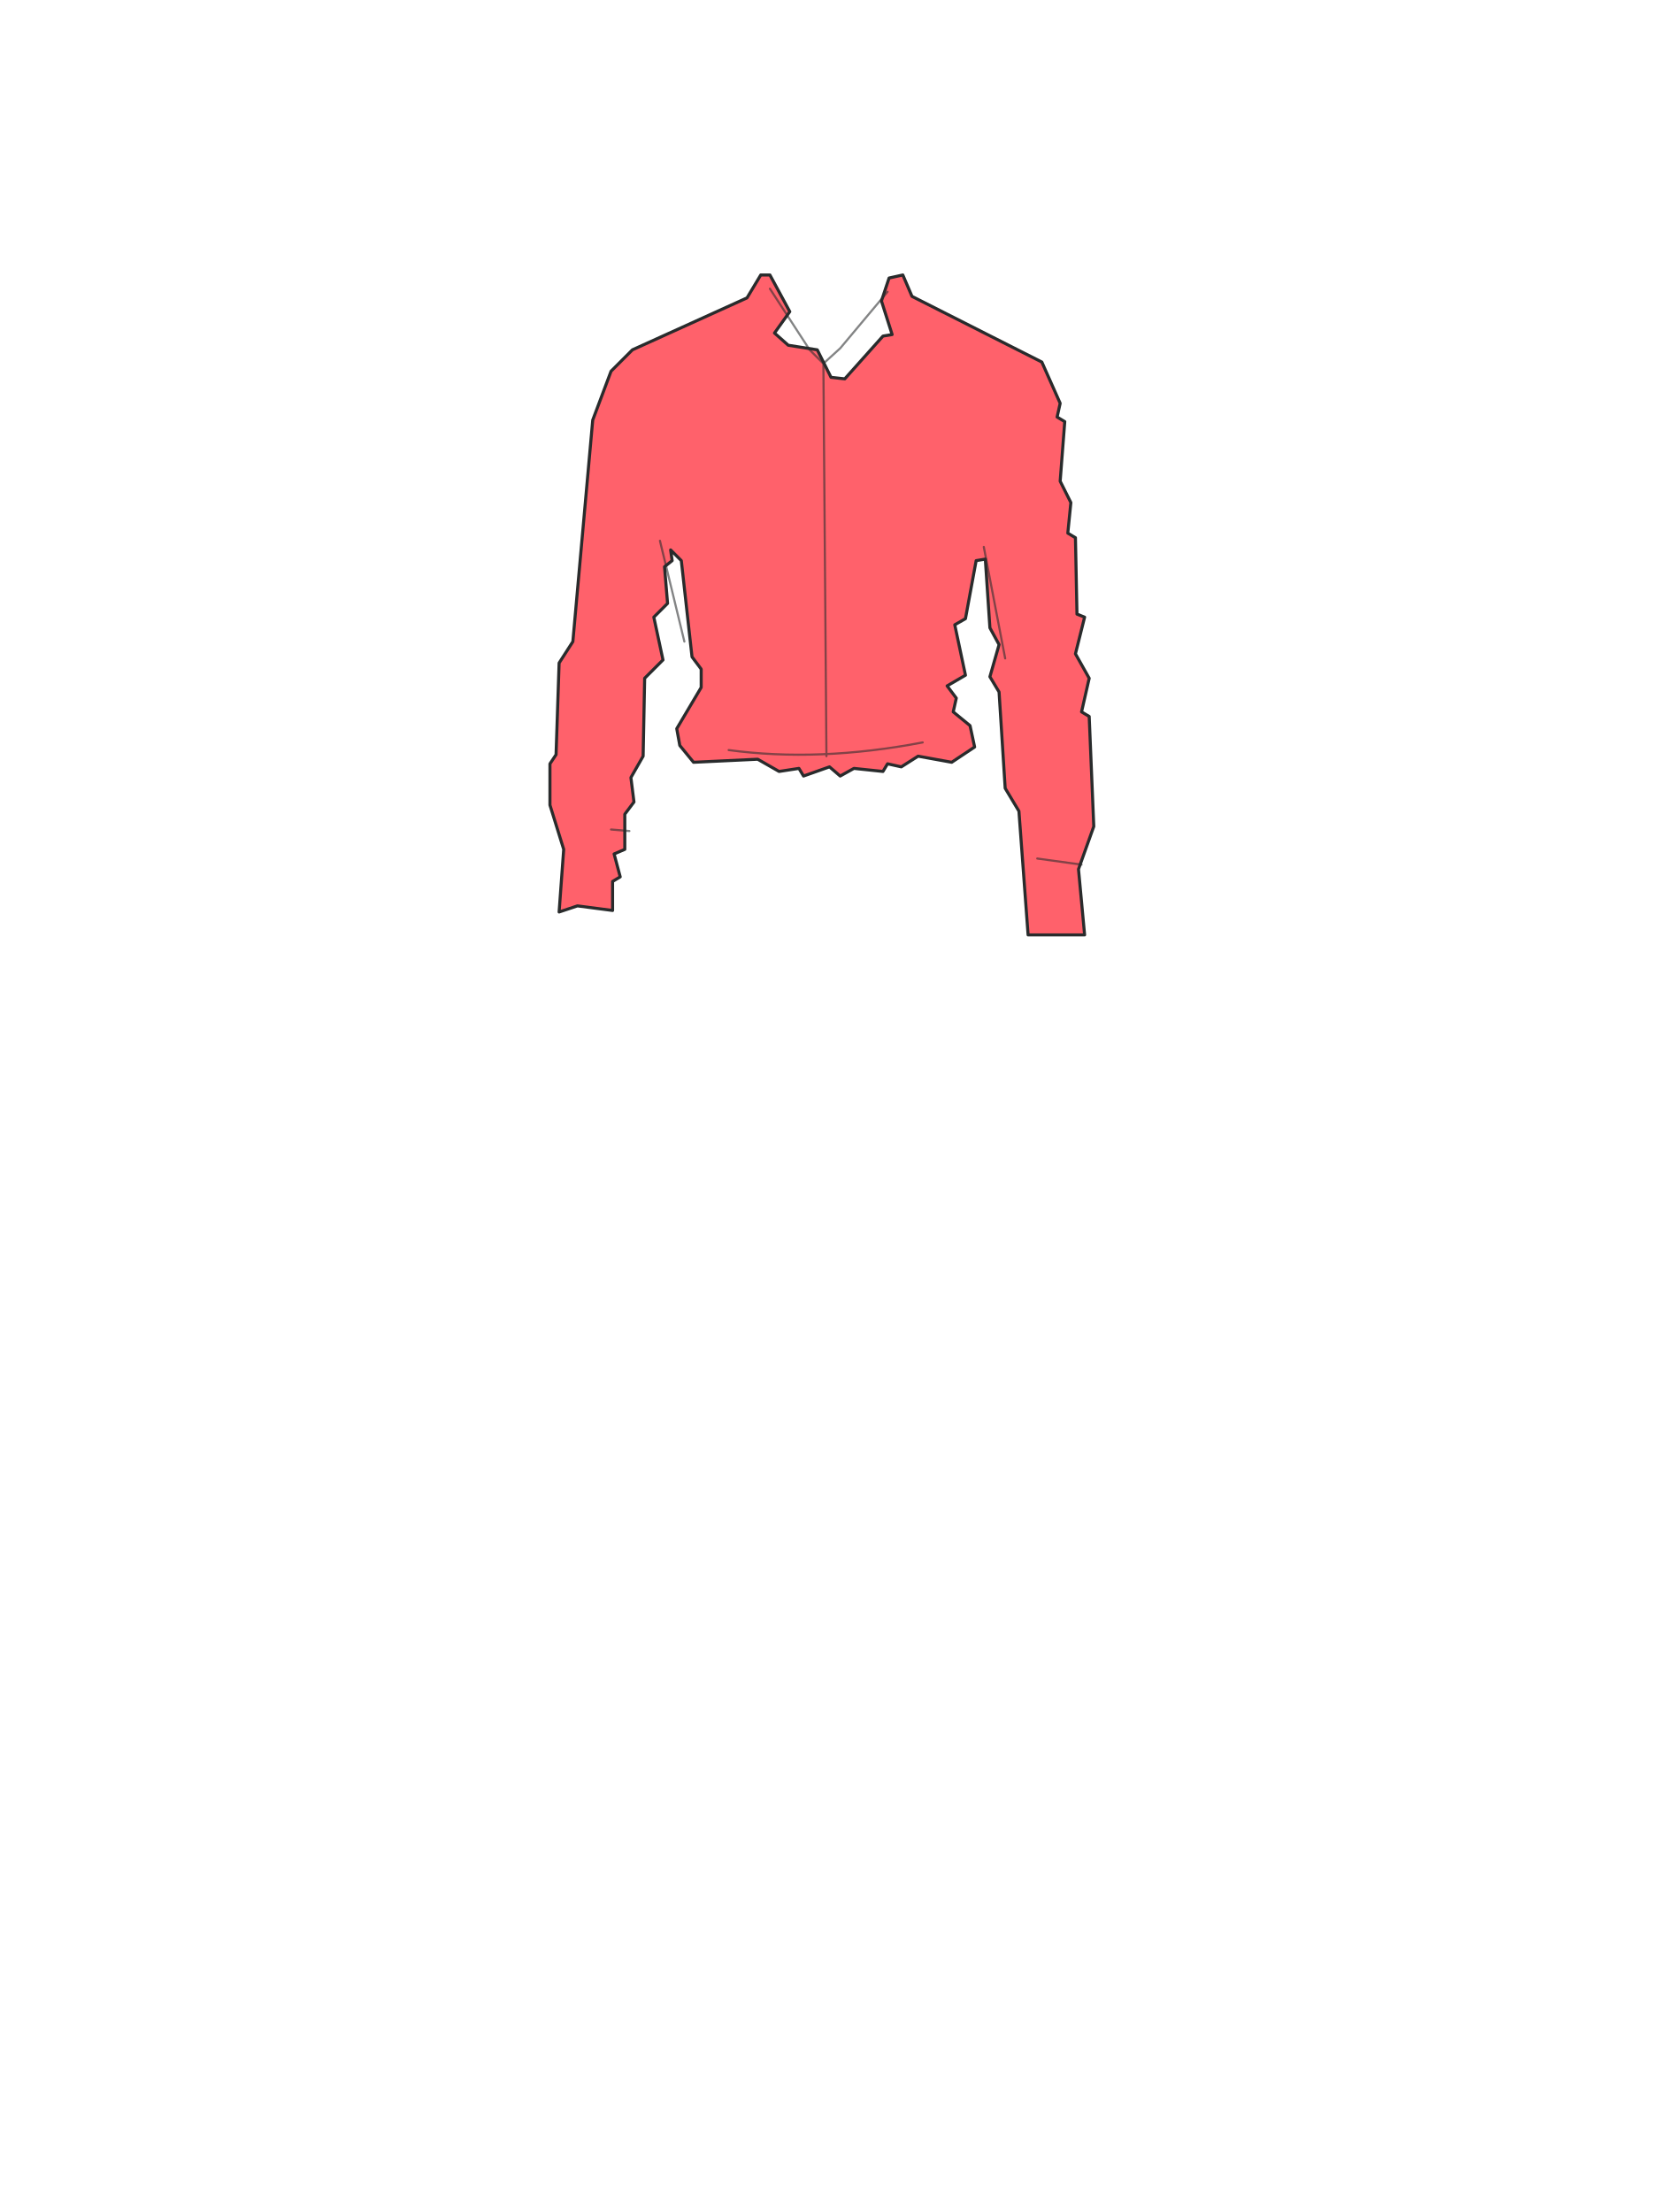
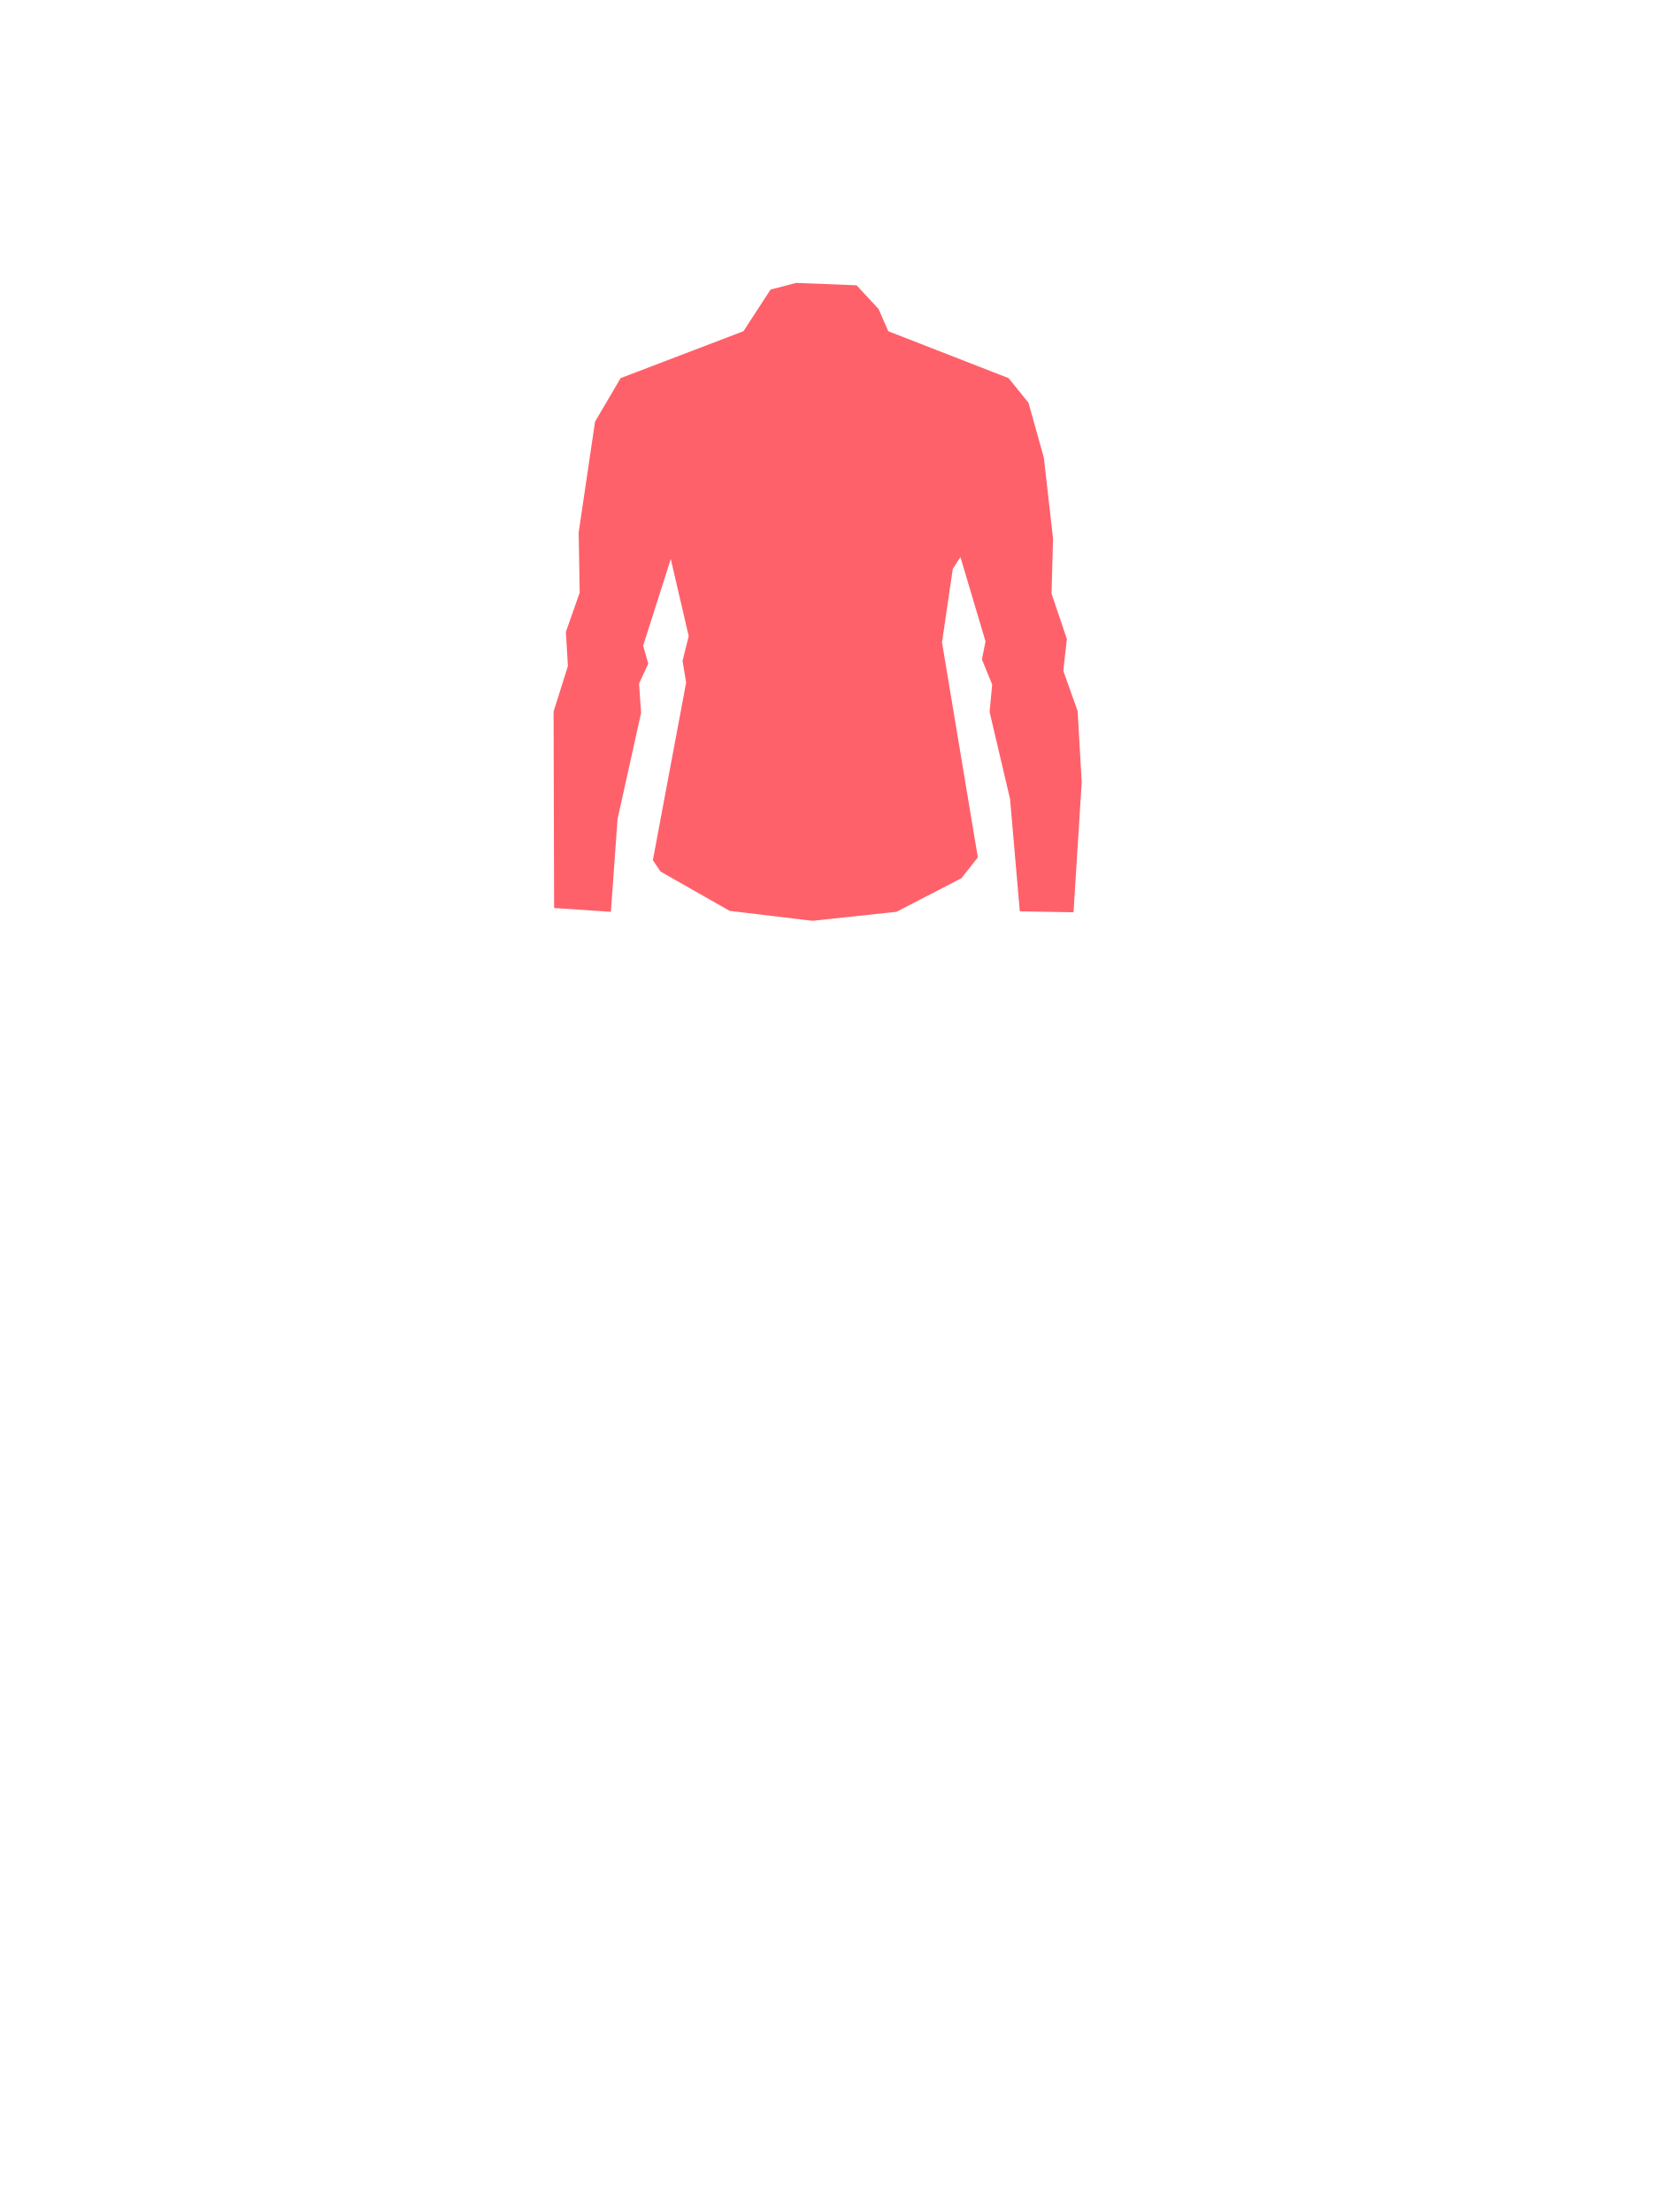
<svg xmlns="http://www.w3.org/2000/svg" viewBox="0 0 1086 1448" width="1086" height="1448">
-   <path fill="#ff616b" stroke="#292b2c" stroke-width="2" stroke-linejoin="round" fill-rule="evenodd" d="M414,229 400,243 388,275 375,420 366,434 364,494 360,500 360,527 369,556 366,597 378,593 401,596 401,577 406,574 402,559 409,556 409,533 415,525 413,509 421,495 422,444 434,432 428,404 437,395 435,371 440,367 439,360 446,367 453,430 459,438 459,450 443,477 445,488 454,499 496,497 510,505 523,503 526,508 543,502 550,508 559,503 578,505 581,500 590,502 601,495 623,499 638,489 635,475 624,466 626,457 620,449 632,442 625,409 632,405 639,367 645,366 648,411 654,422 648,443 654,453 658,516 667,531 673,612 710,612 706,569 716,541 713,469 708,466 713,444 704,428 710,404 705,402 704,352 699,349 701,329 694,315 697,276 692,273 694,264 682,237 597,194 591,180 582,182 577,197 584,219 578,220 553,248 544,247 535,229 516,226 507,218 517,204 504,180 498,180 489,195Z" />
-   <path d="M504 189 L530 229 L539 238 L550 228 L581 191 M539 238 L541 495 M412 544 L400 543 M679 562 L708 566 M477 491 Q536 499 604 486 M432 354 L448 420 M644 358 L658 431" fill="none" stroke="#292b2c" stroke-width="1.4" opacity=".58" stroke-linecap="round" stroke-linejoin="round" />
+   <g transform="translate(352 179) scale(.335 .31)">
+     <path fill="#ff616b" stroke="none" d="M455,34 L402,122 L162,221 L112,313 L80,547 L82,674 L55,757 L59,829 L31,925 L32,1340 L143,1348 L156,1152 L202,928 L198,866 L216,824 L206,786 L260,603 L295,766 L283,818 L290,864 L225,1239 L240,1263 L375,1346 L537,1367 L701,1348 L828,1277 L860,1233 L790,779 L811,624 L826,599 L875,777 L868,815 L888,868 L883,926 L923,1110 L942,1347 L1047,1349 L1063,1074 L1055,924 L1027,839 L1034,772 L1004,676 L1007,560 L989,389 L959,273 L920,221 L685,122 L666,75 L623,25 L505,20 Z" />
+   </g>
</svg>
